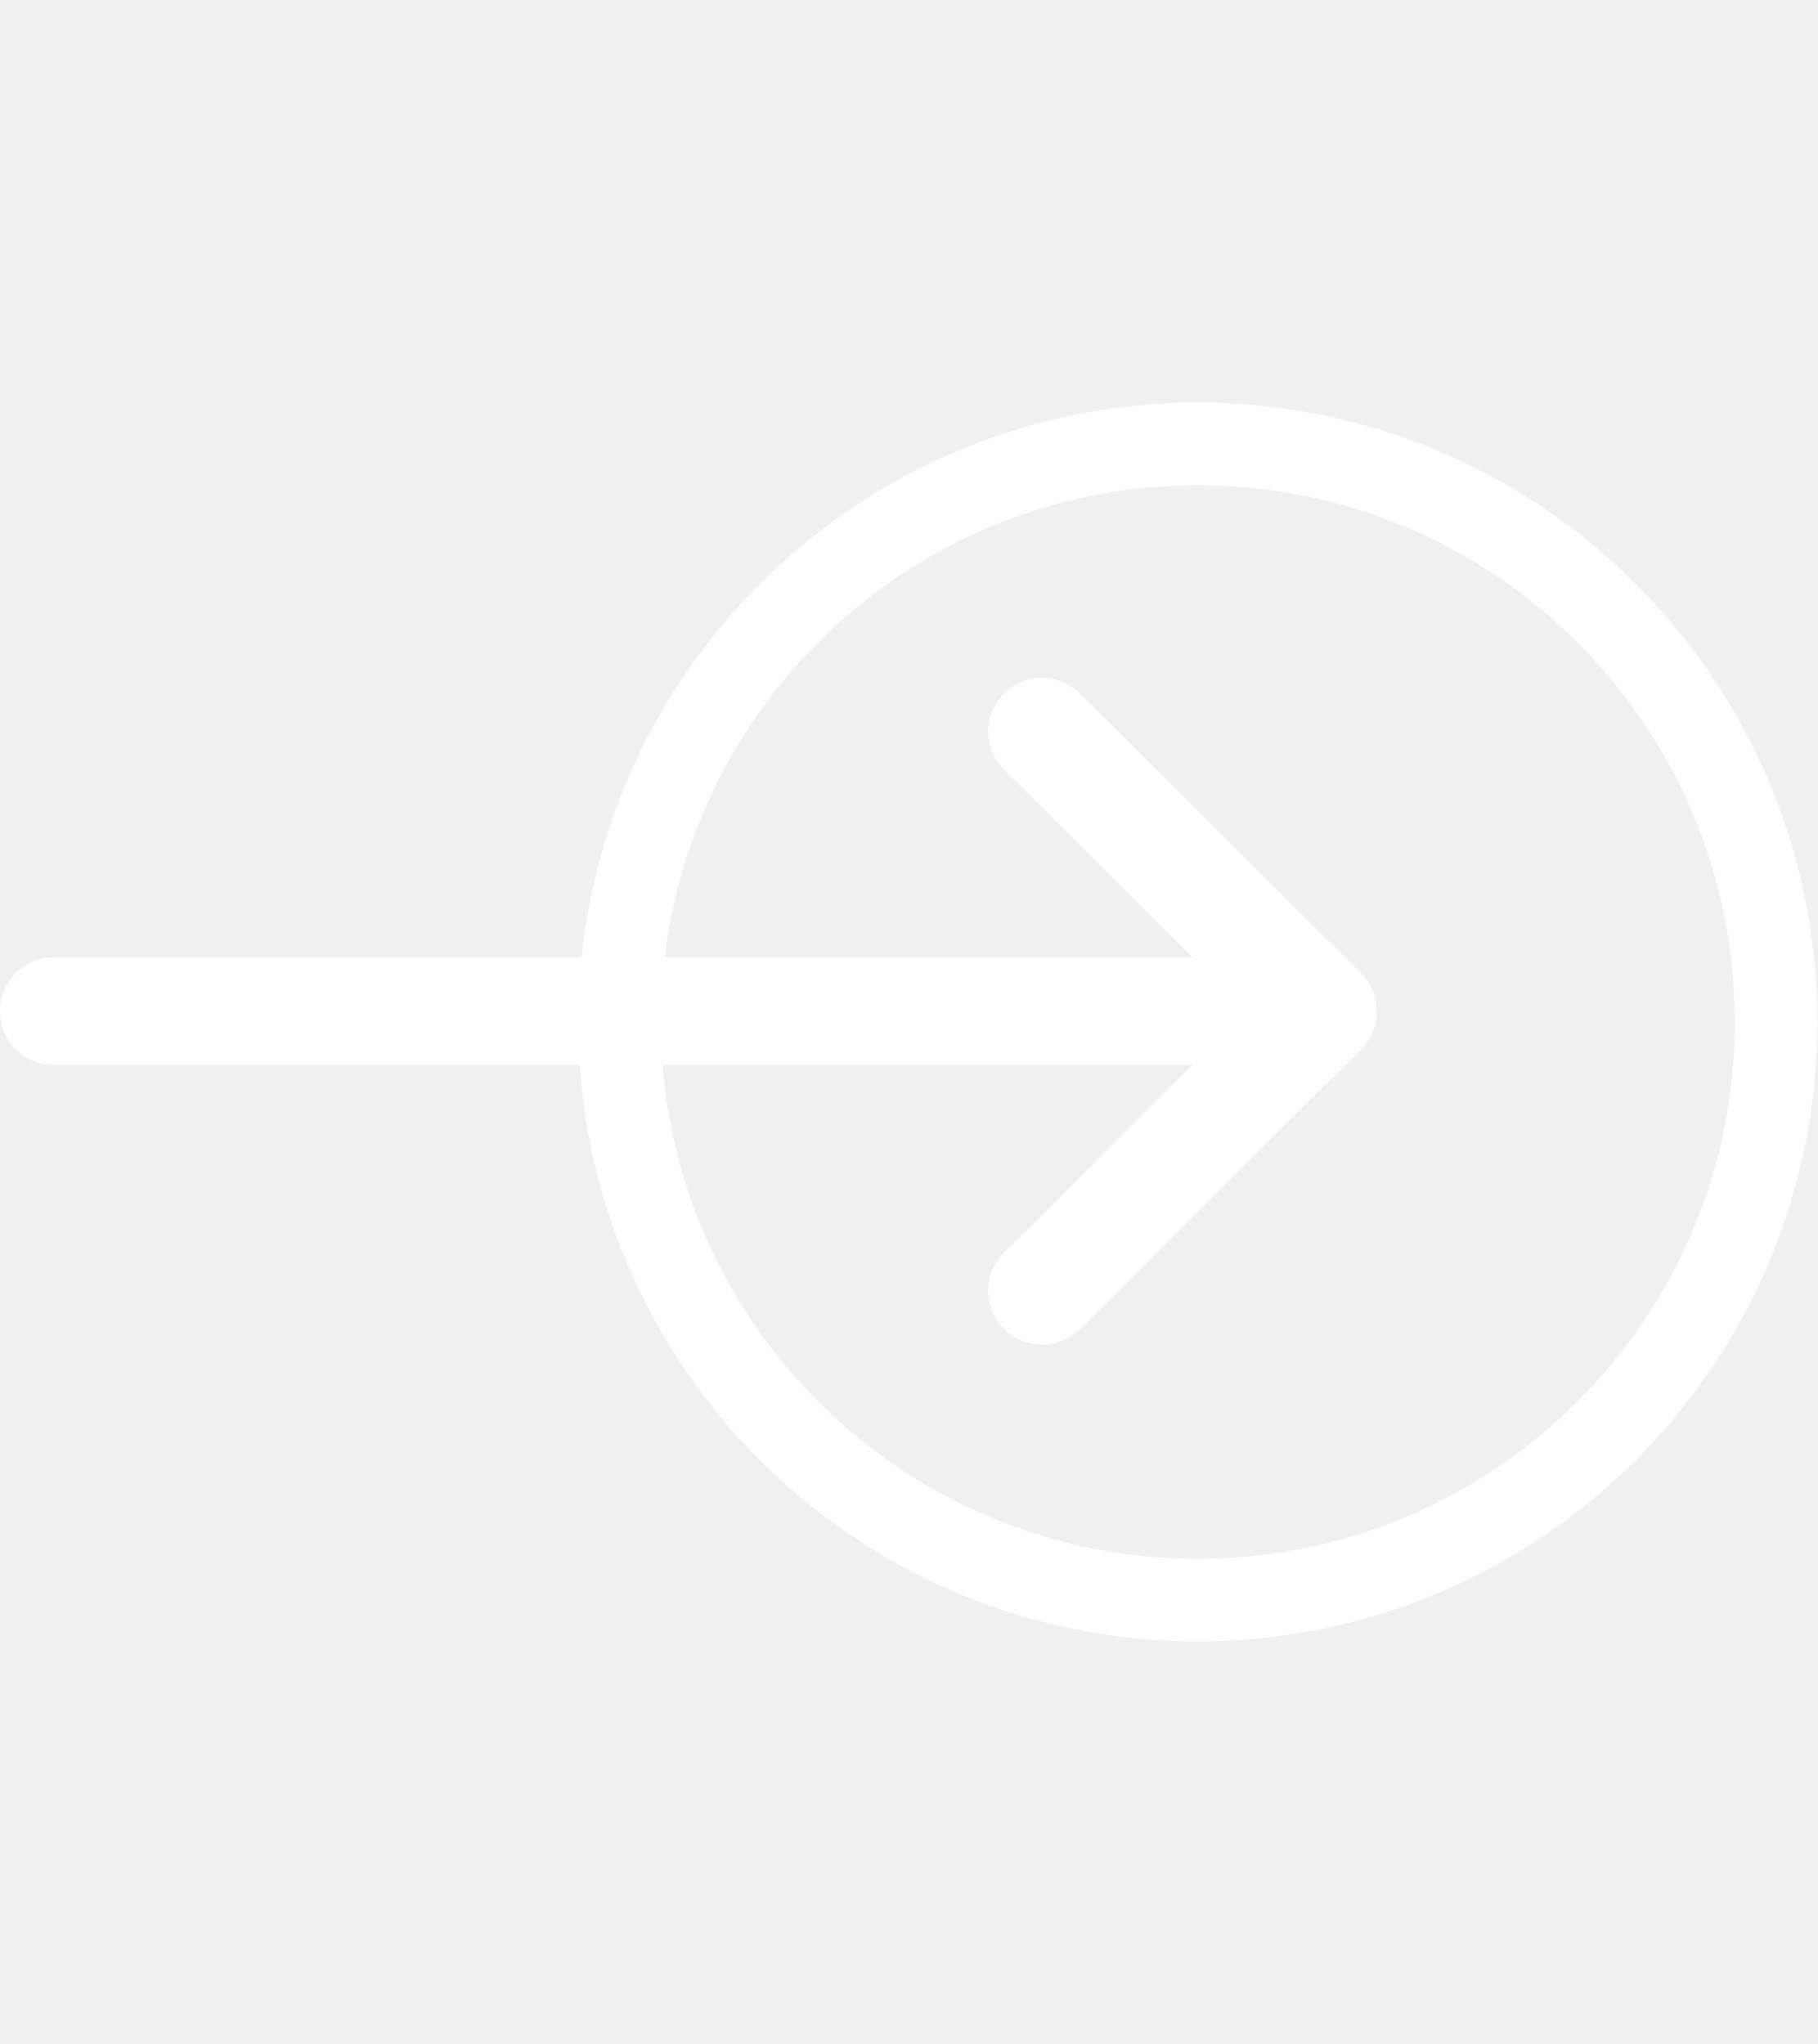
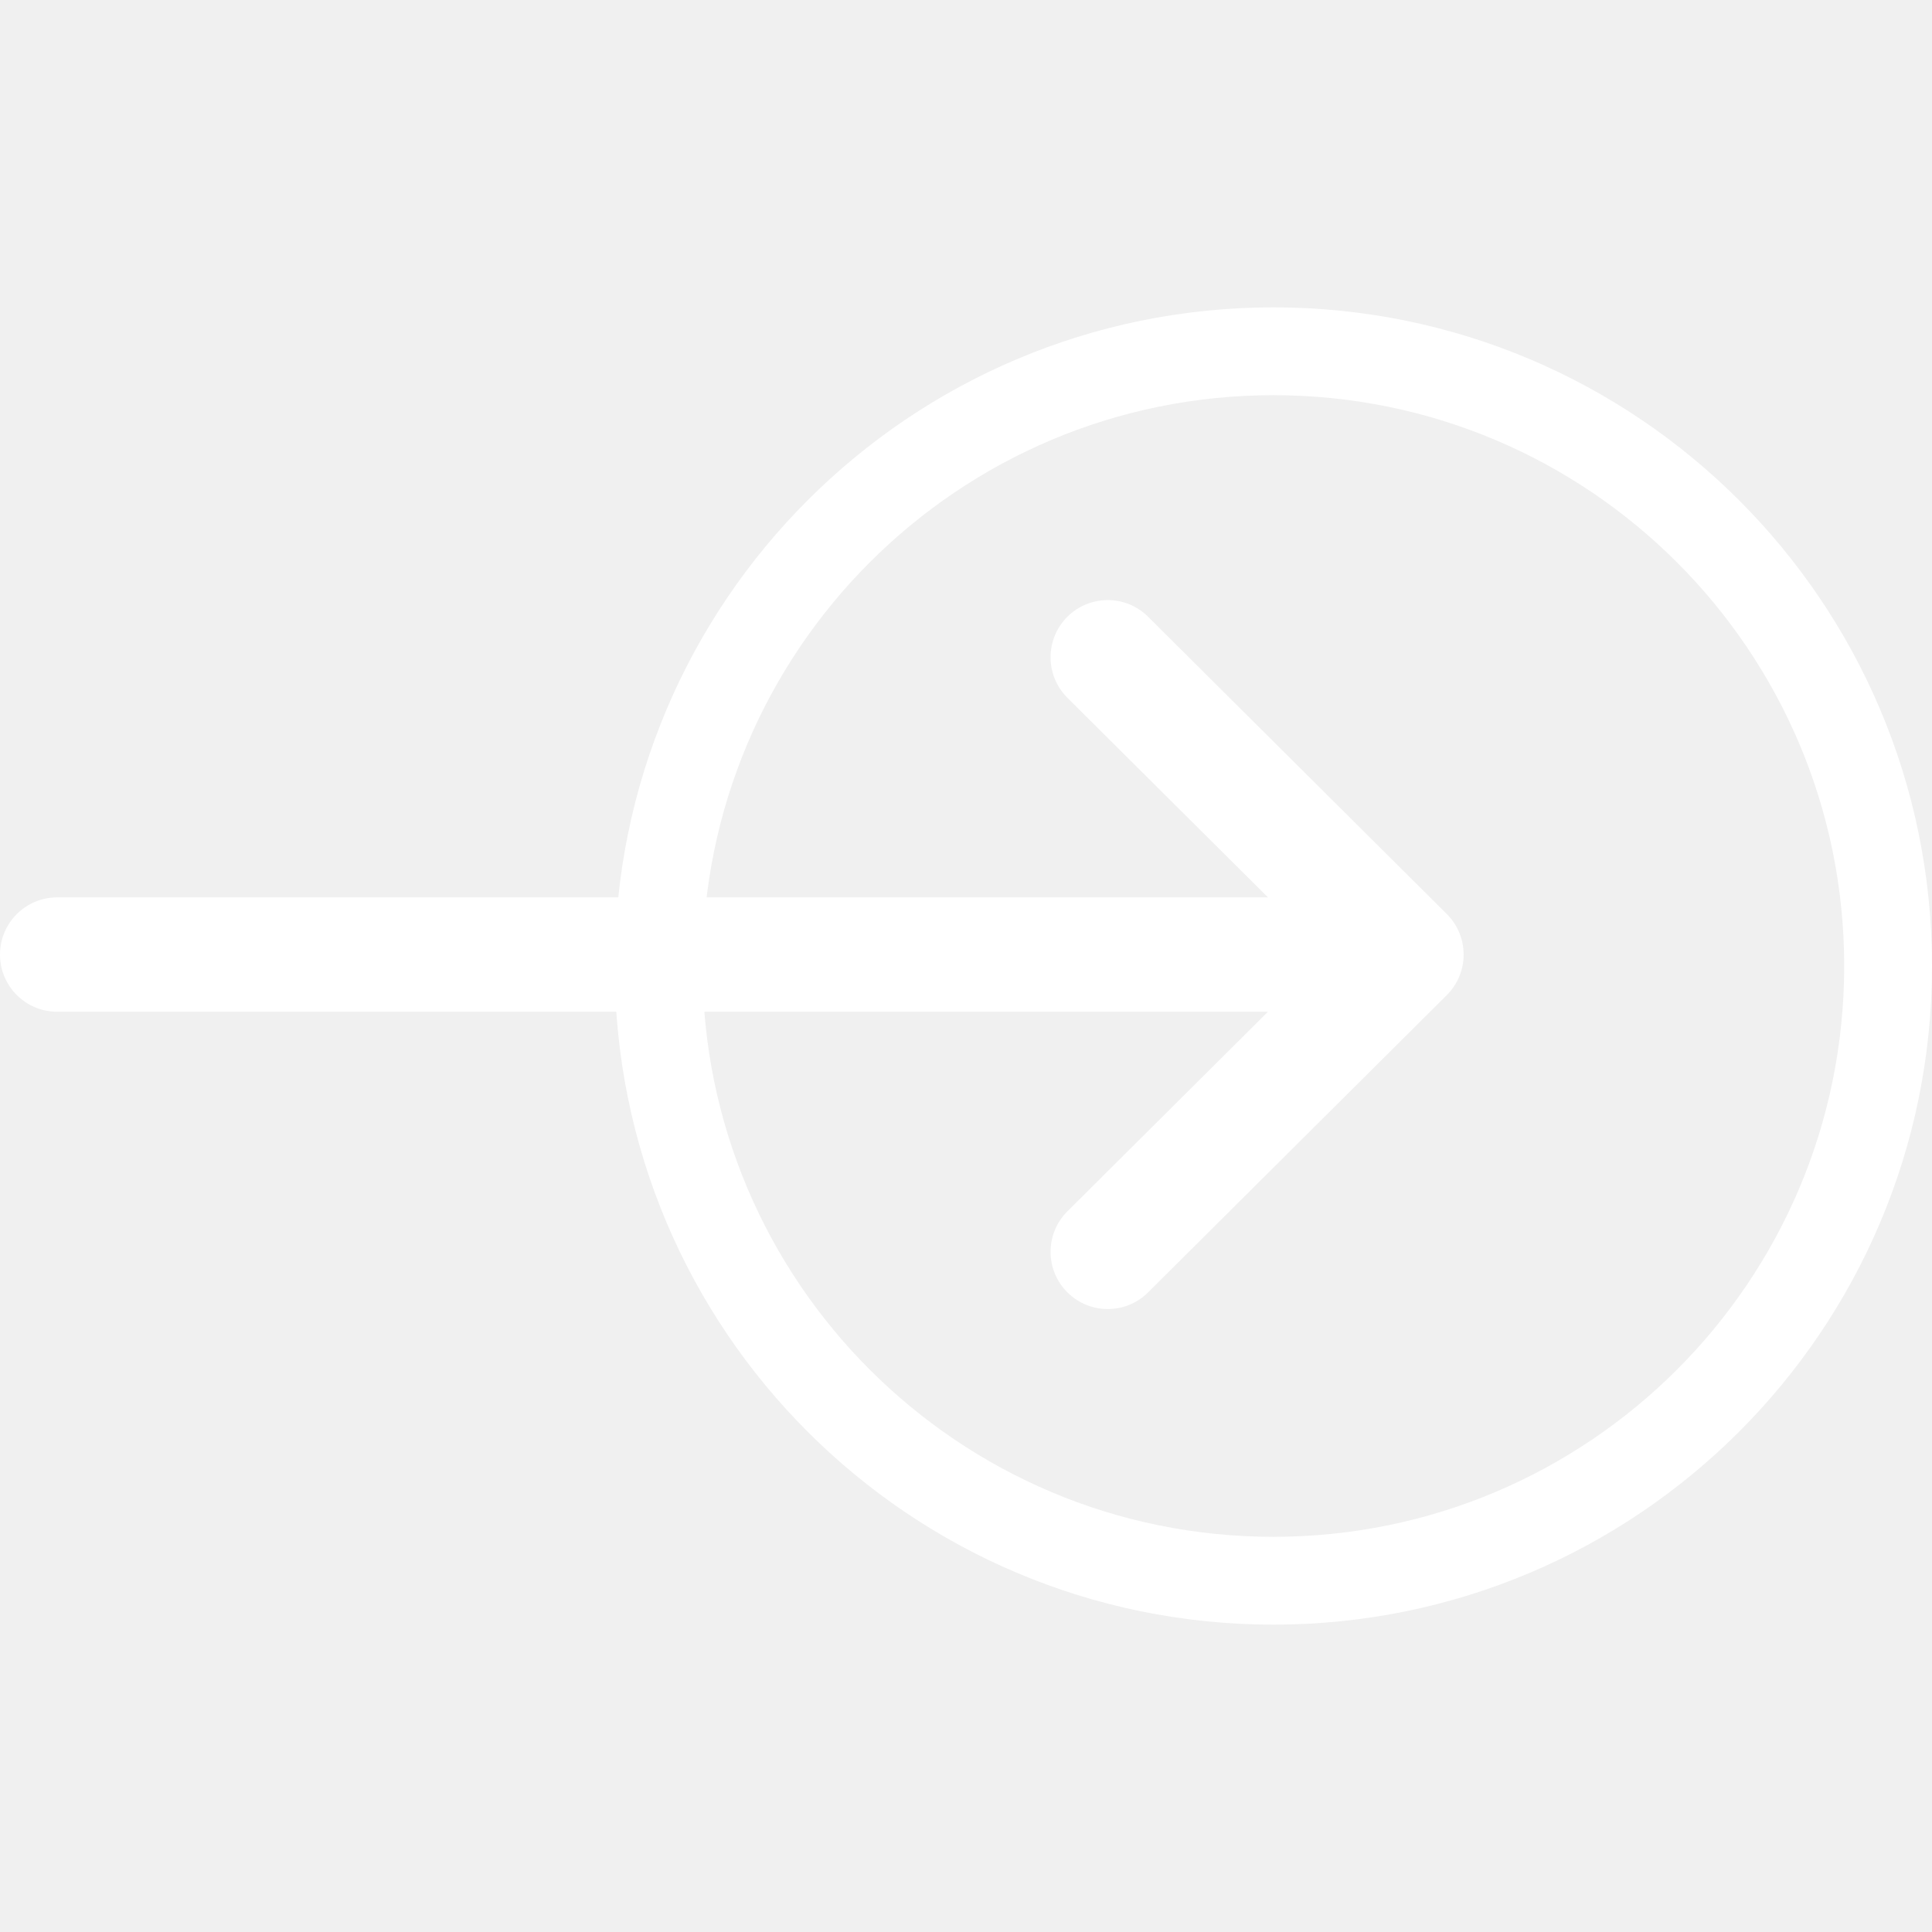
- <svg xmlns="http://www.w3.org/2000/svg" width="40" height="45" viewBox="0 0 66 45" fill="none">
+ <svg xmlns="http://www.w3.org/2000/svg" width="48" height="48" viewBox="0 0 66 45" fill="none">
  <circle cx="43.5" cy="22.5" r="21" stroke="white" stroke-width="3" />
  <path d="M49.427 20.727C49.426 20.726 49.426 20.726 49.425 20.725L39.22 10.569C38.455 9.808 37.219 9.811 36.458 10.575C35.697 11.34 35.7 12.577 36.464 13.338L43.316 20.156H1.953C0.874 20.156 0 21.031 0 22.109C0 23.188 0.874 24.062 1.953 24.062H43.316L36.464 30.881C35.7 31.642 35.697 32.879 36.458 33.643C37.219 34.408 38.456 34.411 39.22 33.65L49.425 23.494C49.426 23.493 49.426 23.492 49.427 23.492C50.192 22.728 50.19 21.488 49.427 20.727Z" fill="white" />
</svg>
